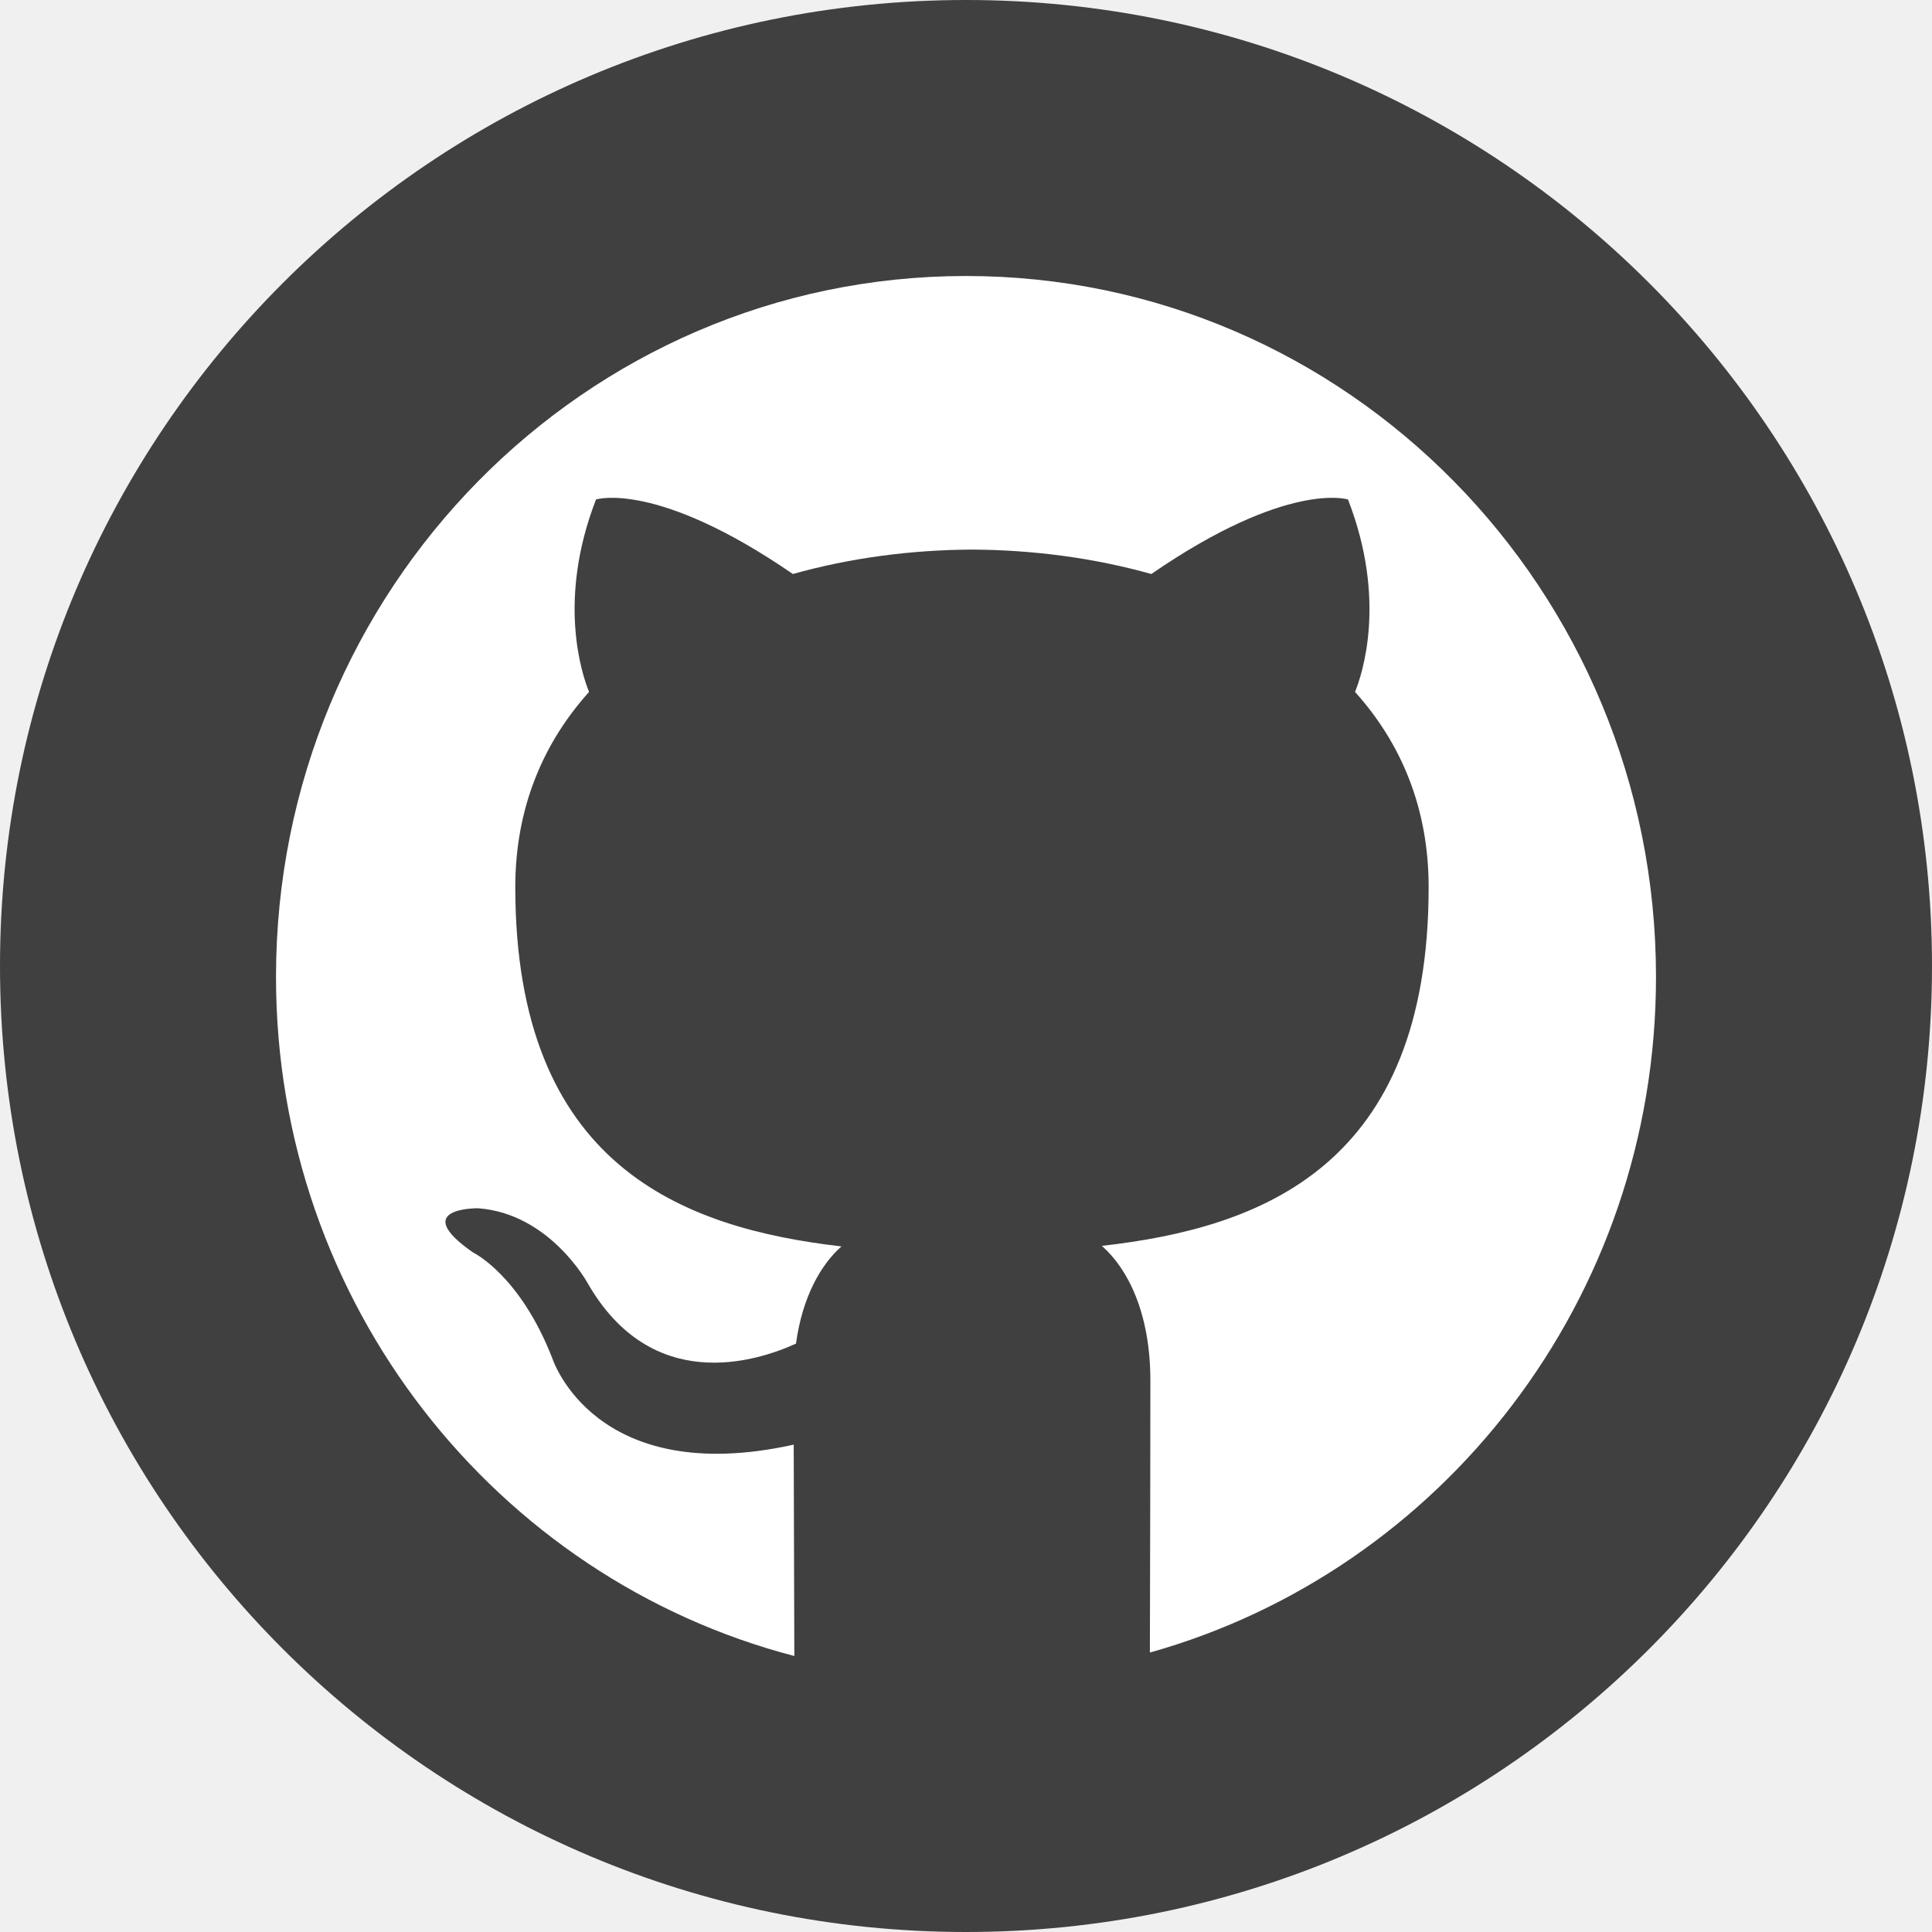
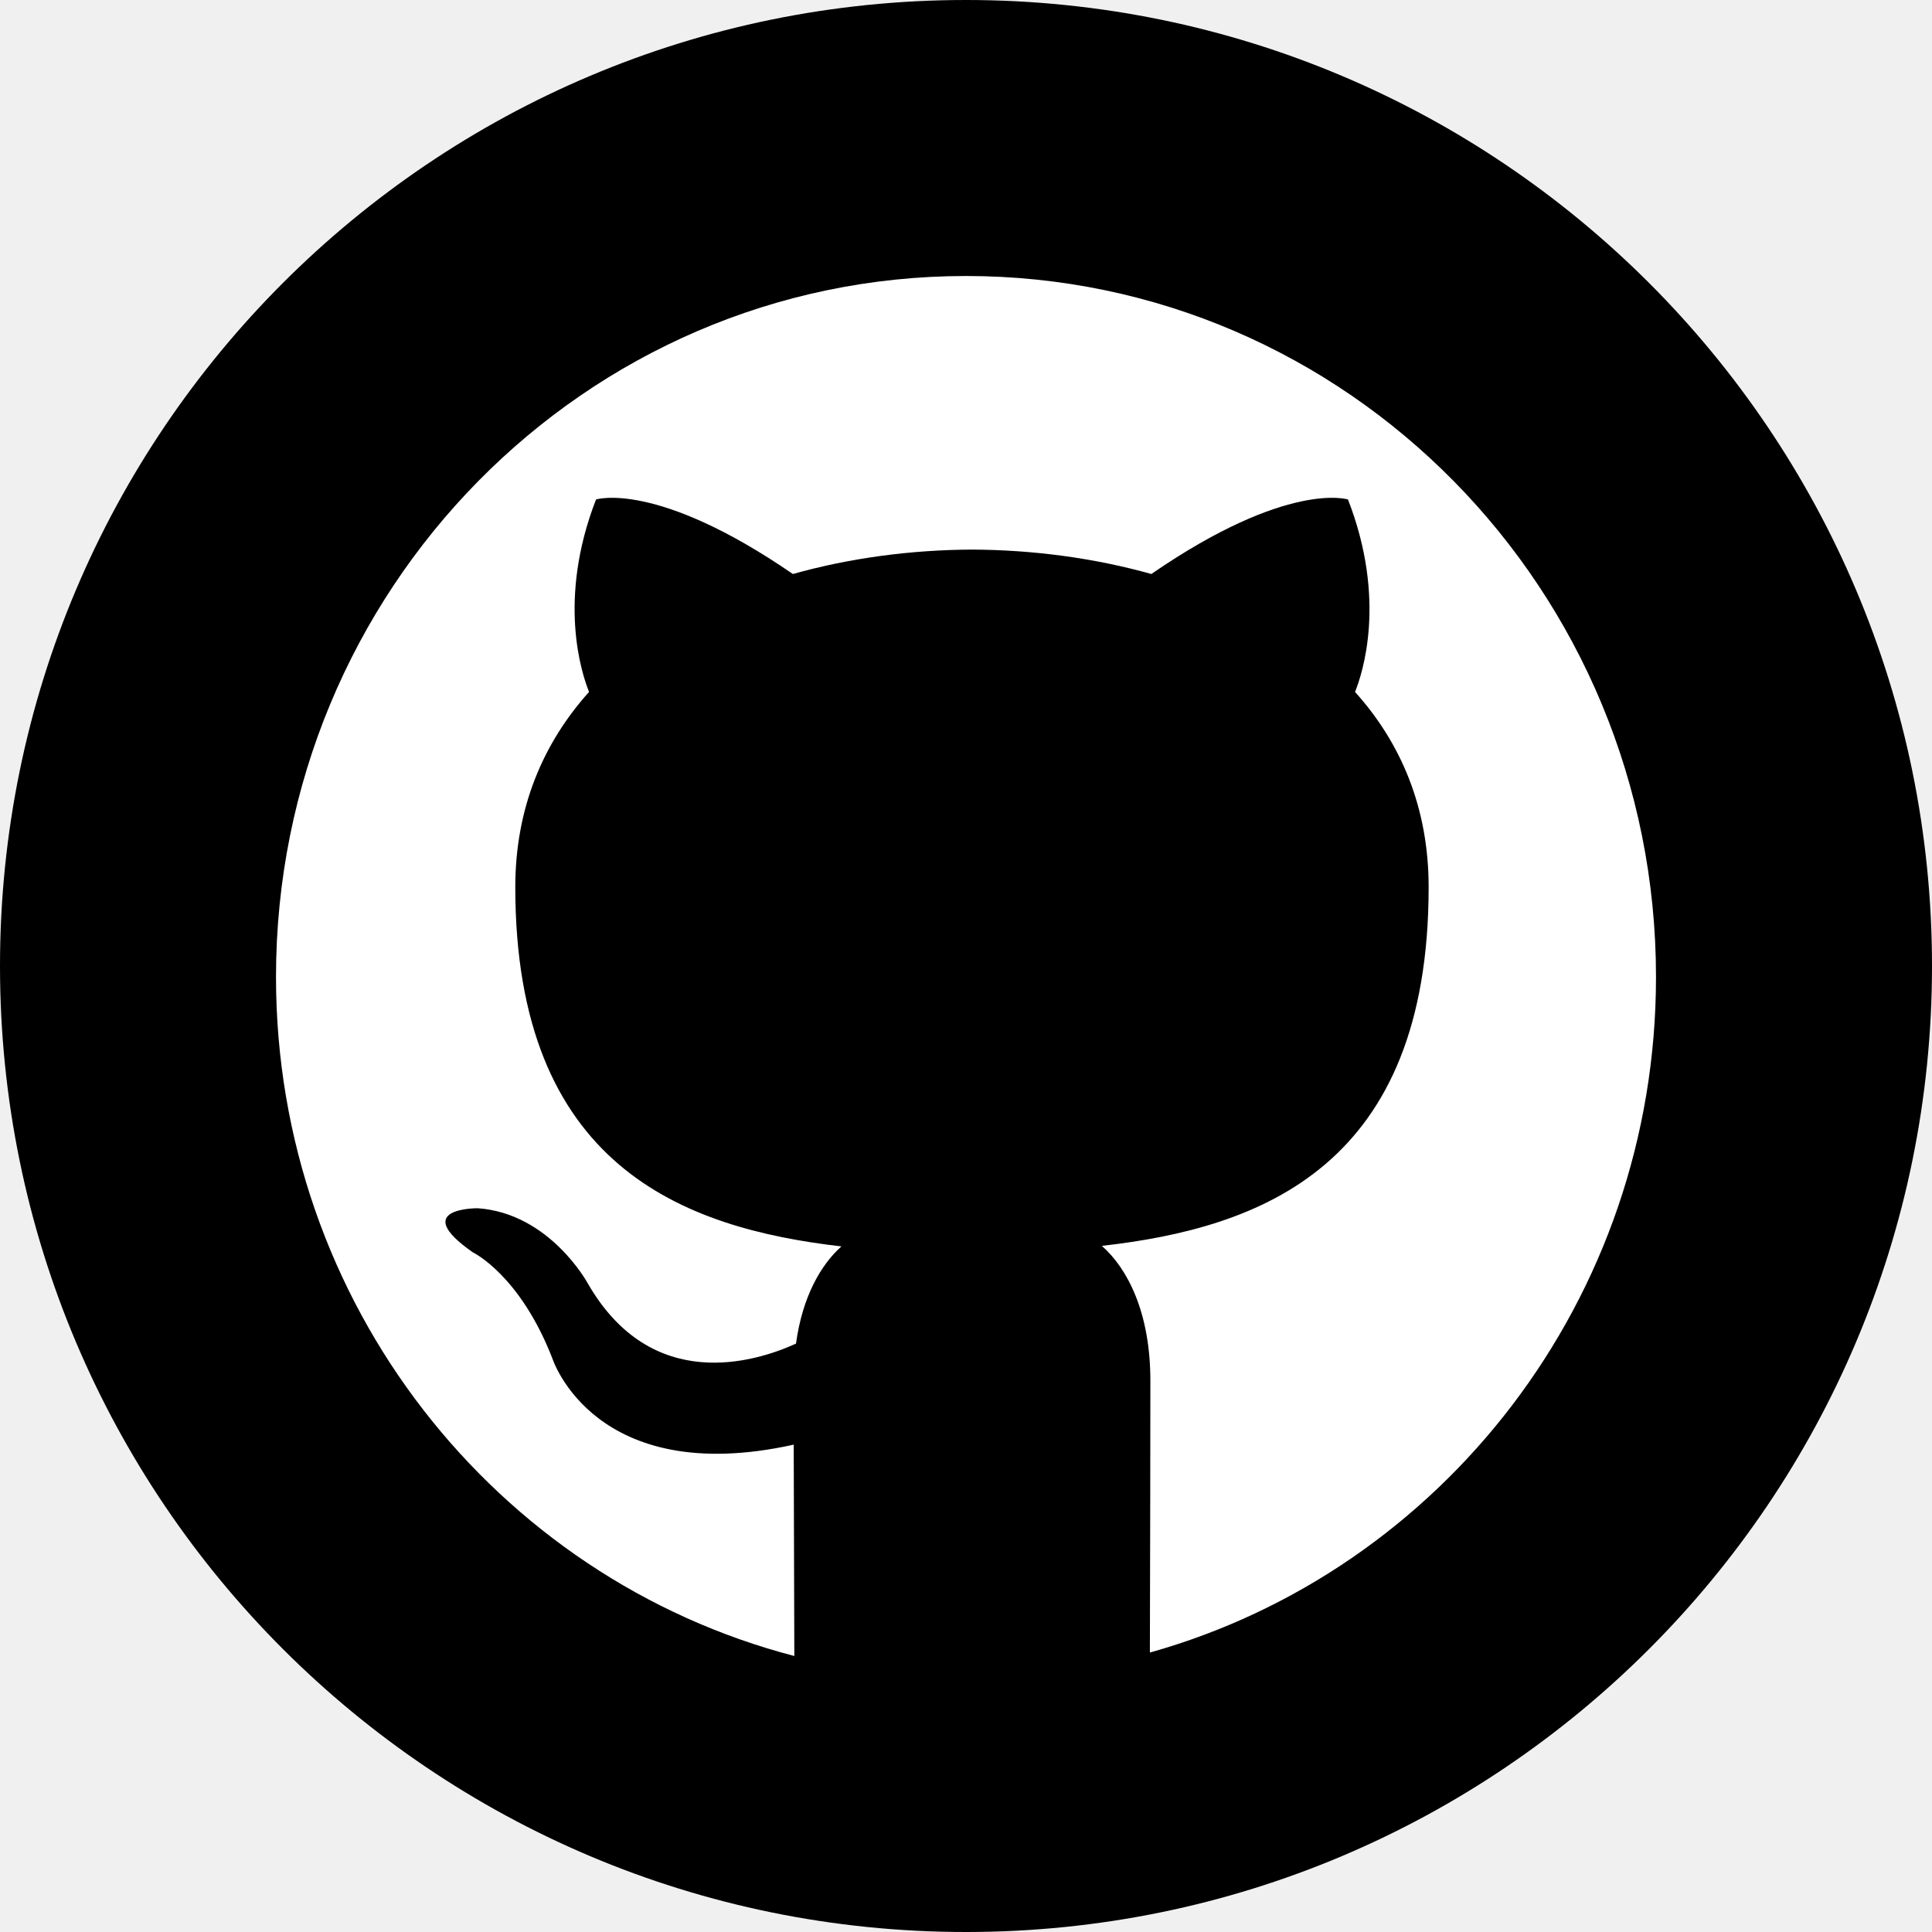
- <svg xmlns="http://www.w3.org/2000/svg" width="28" height="28" viewBox="0 0 28 28" fill="none">
-   <circle cx="14" cy="14" r="14" fill="#404040" />
+ <svg xmlns="http://www.w3.org/2000/svg" width="28" height="28" viewBox="0 0 28 28">
+   <circle cx="14" cy="14" r="14" fill="currentColor" />
  <path d="M14 4C8.477 4 4 8.548 4 14.159C4 18.896 7.193 22.876 11.512 24C11.509 22.826 11.505 21.386 11.503 20.937C8.617 21.575 8.008 19.694 8.008 19.694C7.536 18.476 6.856 18.152 6.856 18.152C5.915 17.498 6.927 17.511 6.927 17.511C7.969 17.586 8.517 18.597 8.517 18.597C9.442 20.208 10.944 19.742 11.536 19.473C11.629 18.792 11.898 18.327 12.195 18.064C9.891 17.798 7.468 16.894 7.468 12.856C7.468 11.706 7.874 10.766 8.537 10.028C8.43 9.762 8.074 8.691 8.638 7.239C8.638 7.239 9.509 6.956 11.491 8.319C12.319 8.086 13.206 7.969 14.088 7.965C14.969 7.969 15.857 8.086 16.686 8.319C18.666 6.956 19.536 7.239 19.536 7.239C20.101 8.691 19.746 9.762 19.638 10.028C20.303 10.766 20.705 11.706 20.705 12.856C20.705 16.904 18.279 17.795 15.969 18.056C16.341 18.383 16.672 19.024 16.672 20.007C16.672 20.788 16.669 22.585 16.665 23.95C20.894 22.764 24 18.831 24 14.159C24 8.548 19.523 4 14 4Z" fill="white" />
</svg>
